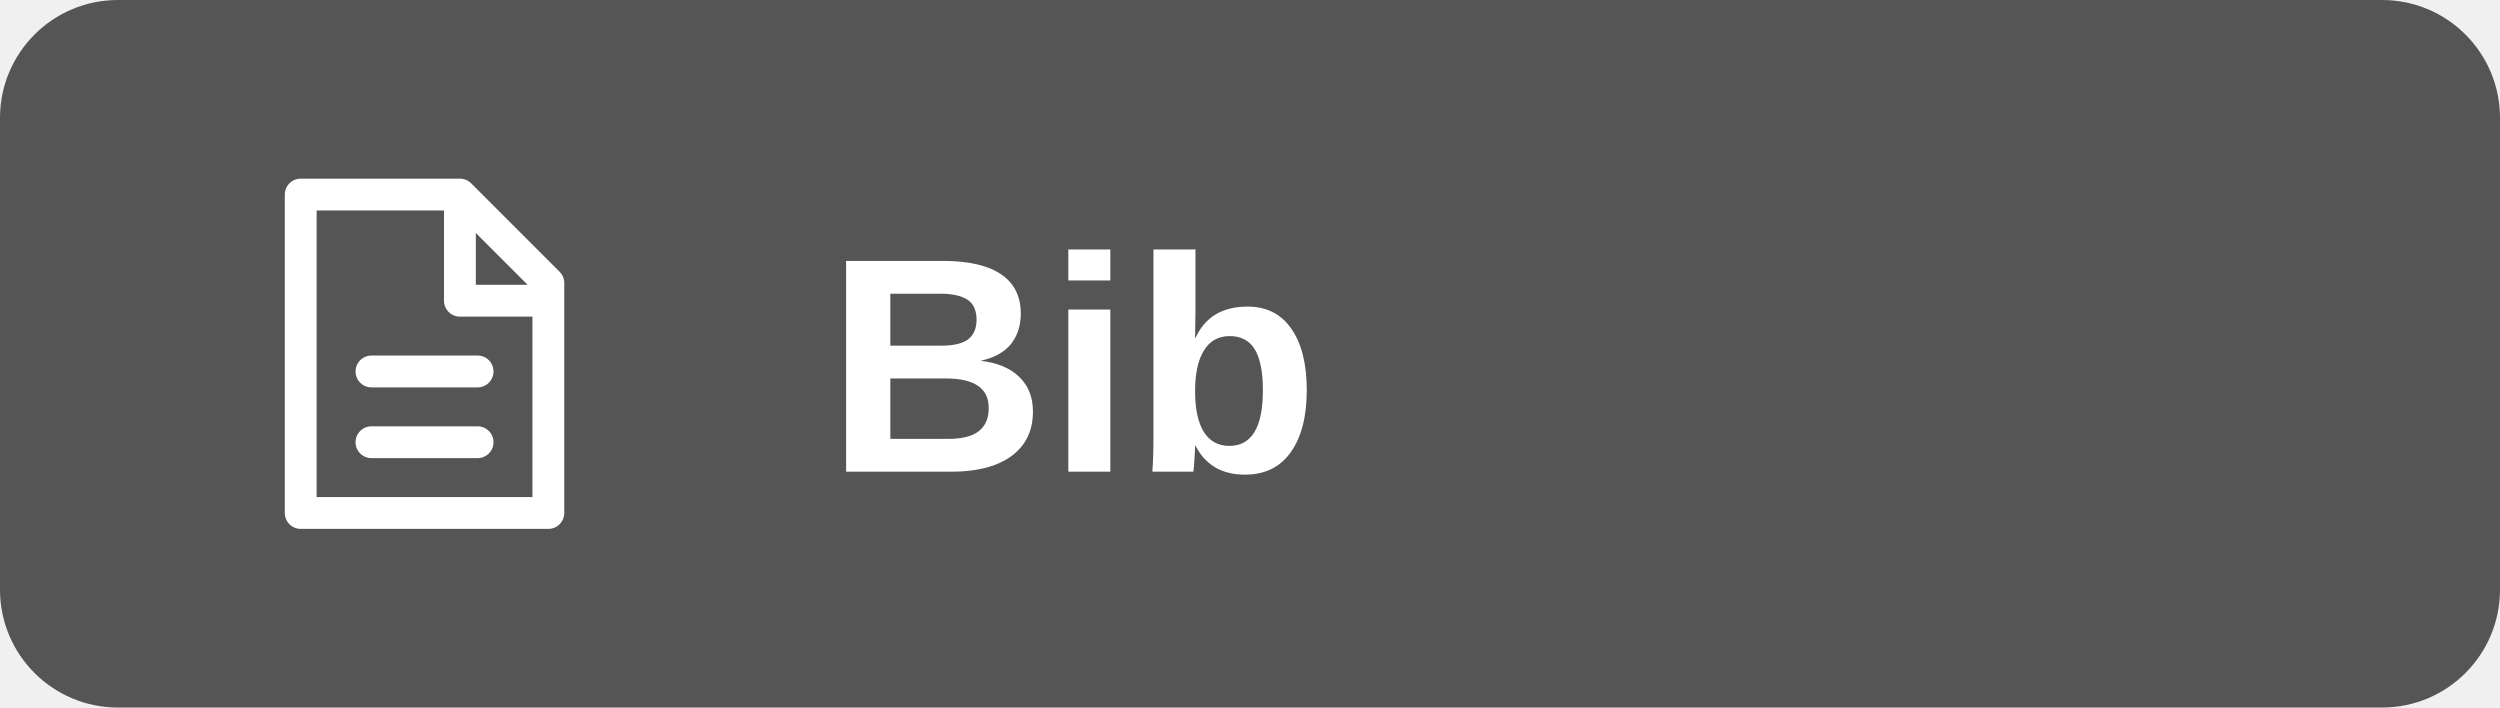
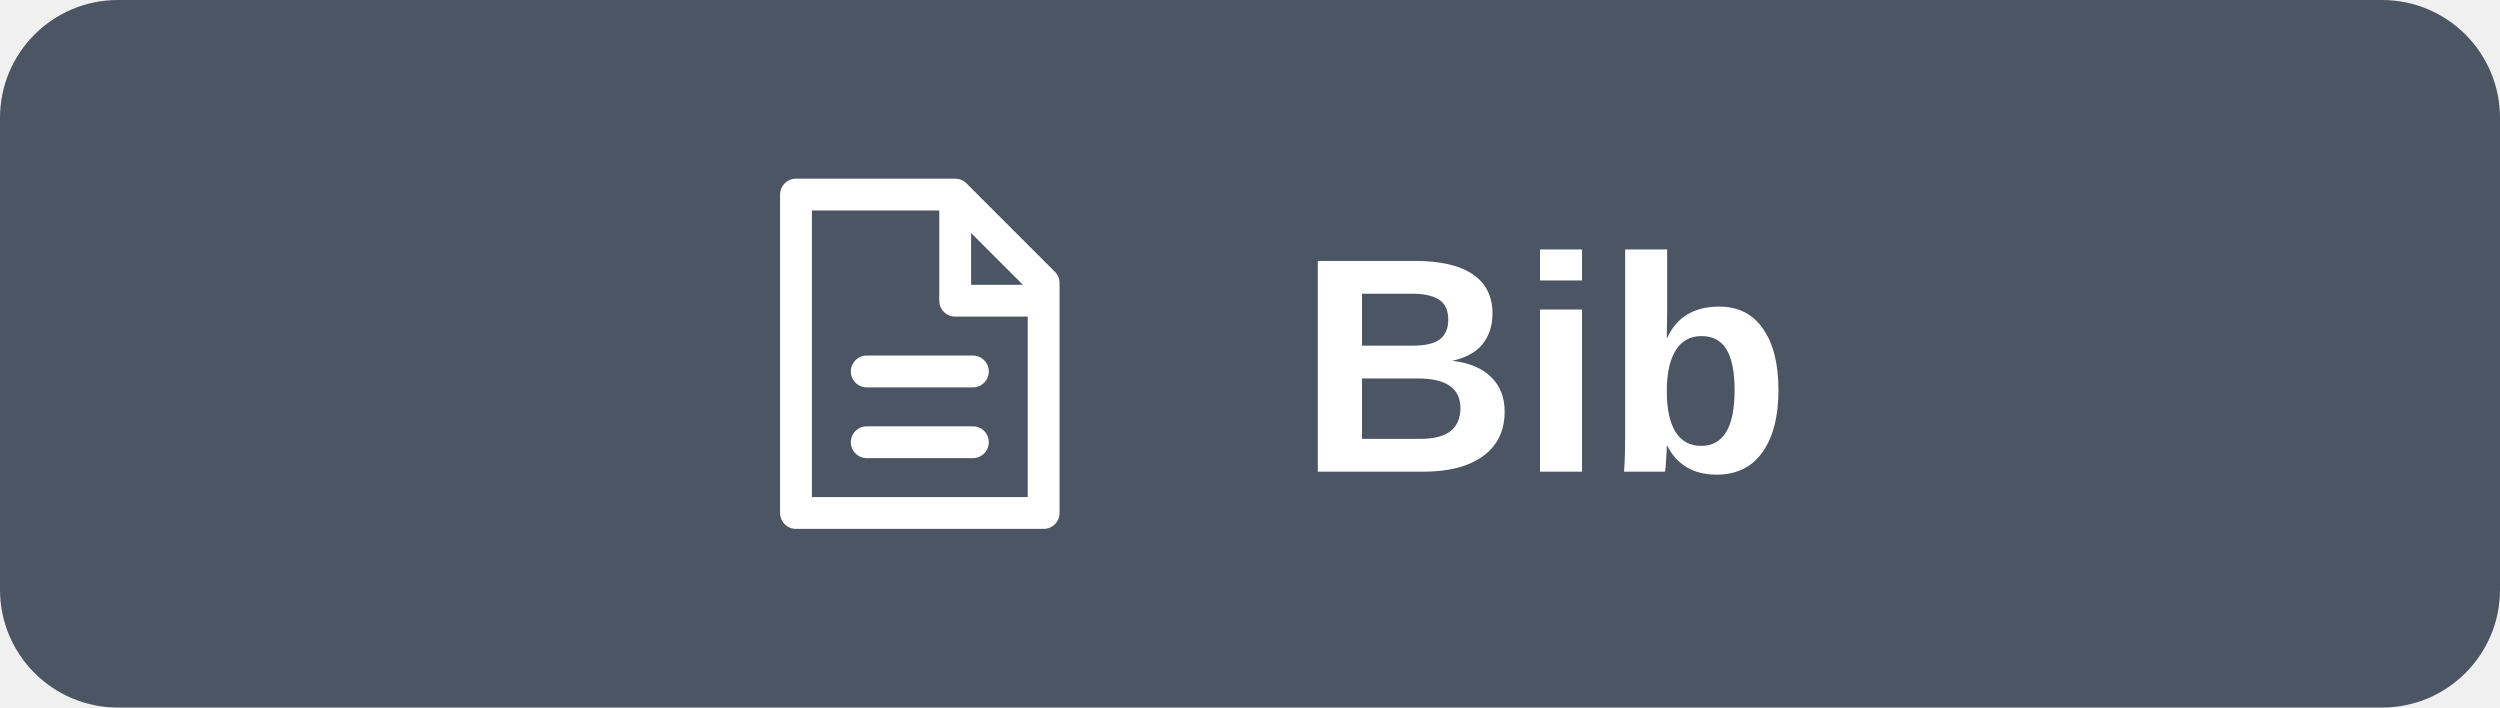
<svg xmlns="http://www.w3.org/2000/svg" width="106" height="30" viewBox="0 0 106 30" role="img" aria-label="BibTeX citation">
-   <rect width="106" height="30" rx="5" fill="#555555" />
-   <g transform="translate(9 6) scale(.75)">
+   <rect width="106" height="30" rx="5" fill="#4B5563" />
+   <g transform="translate(30 6) scale(.75)">
    <path d="M5 3h9l5 5v13H5V3zm9 0v6h5M9 13h6m-6 4h6" fill="none" stroke="#FFFFFF" stroke-width="1.8" stroke-linecap="round" stroke-linejoin="round" />
  </g>
-   <text x="35" y="20" fill="#FFFFFF" font-family="Arial, Helvetica, sans-serif" font-size="13" font-weight="600">Bib</text>
+   <text x="55" y="20" fill="#FFFFFF" font-family="Arial, Helvetica, sans-serif" font-size="13" font-weight="600">Bib</text>
</svg>
